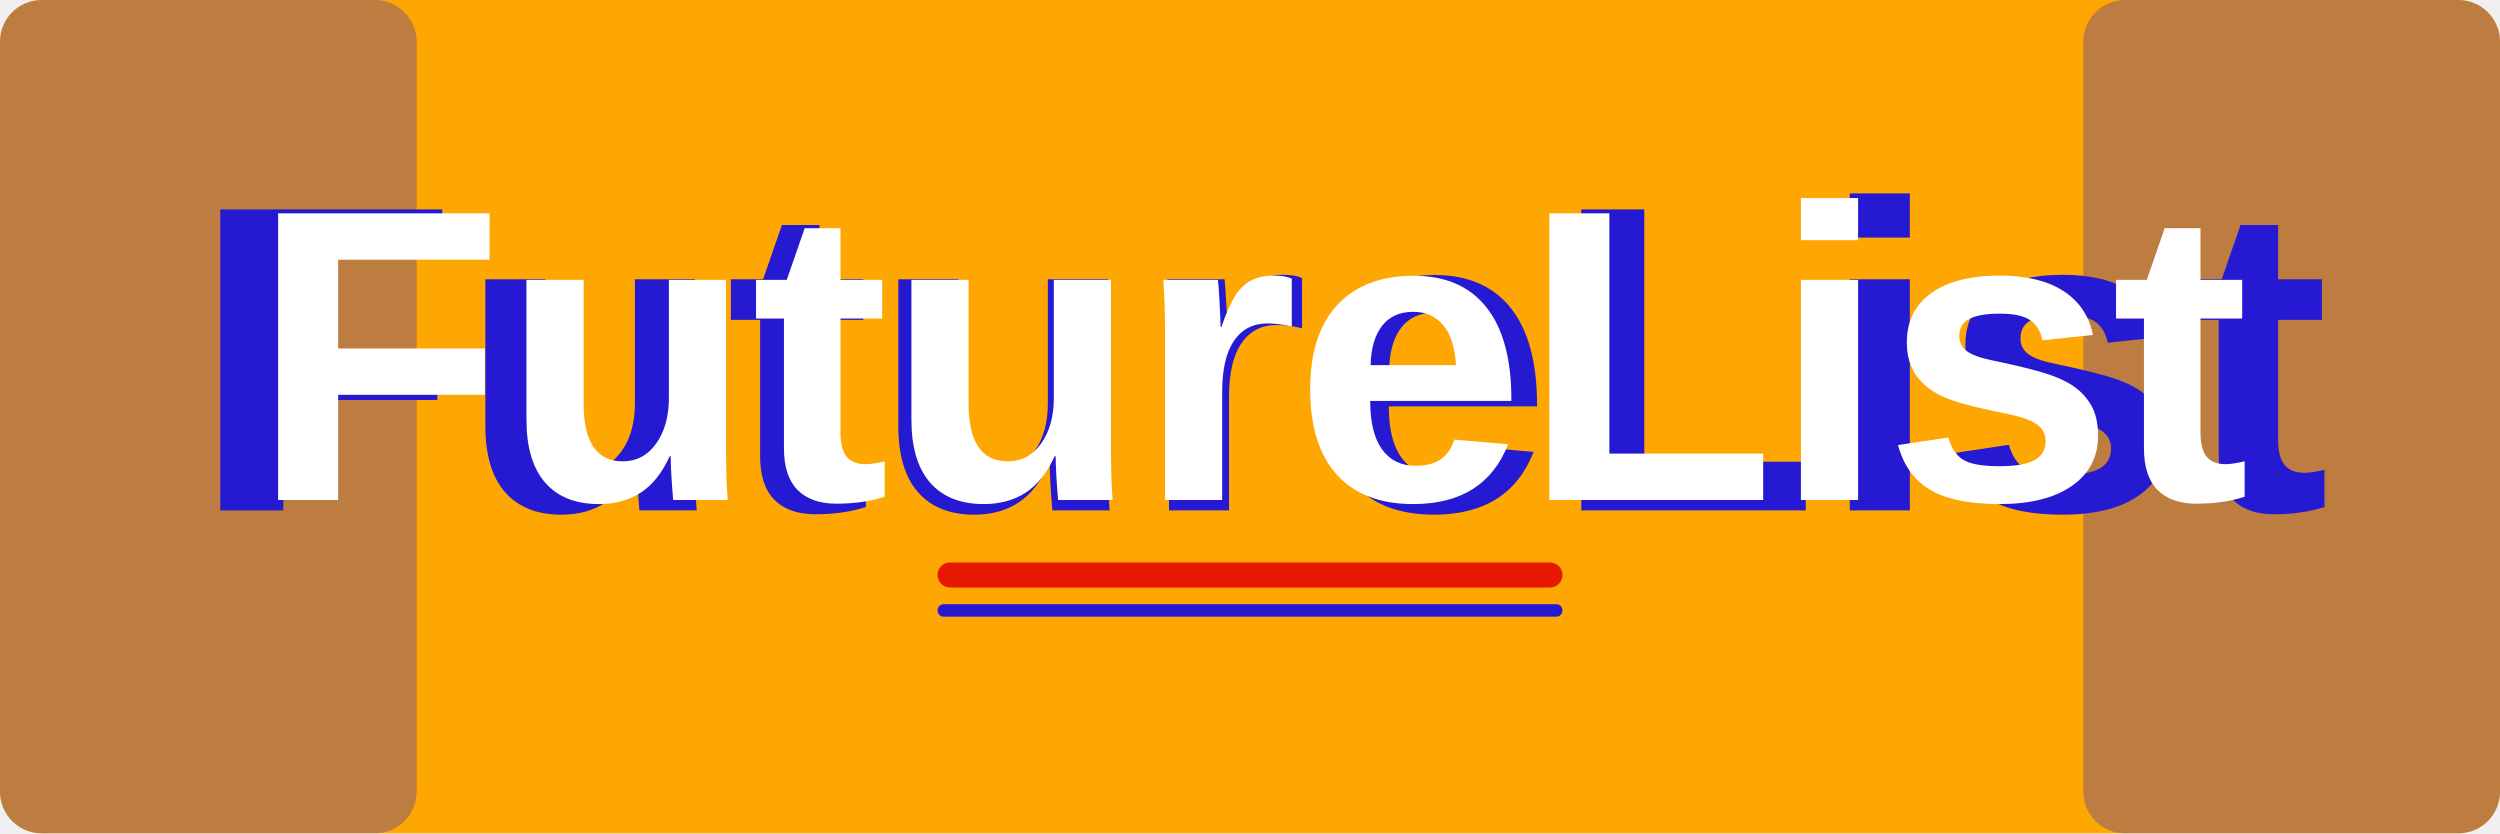
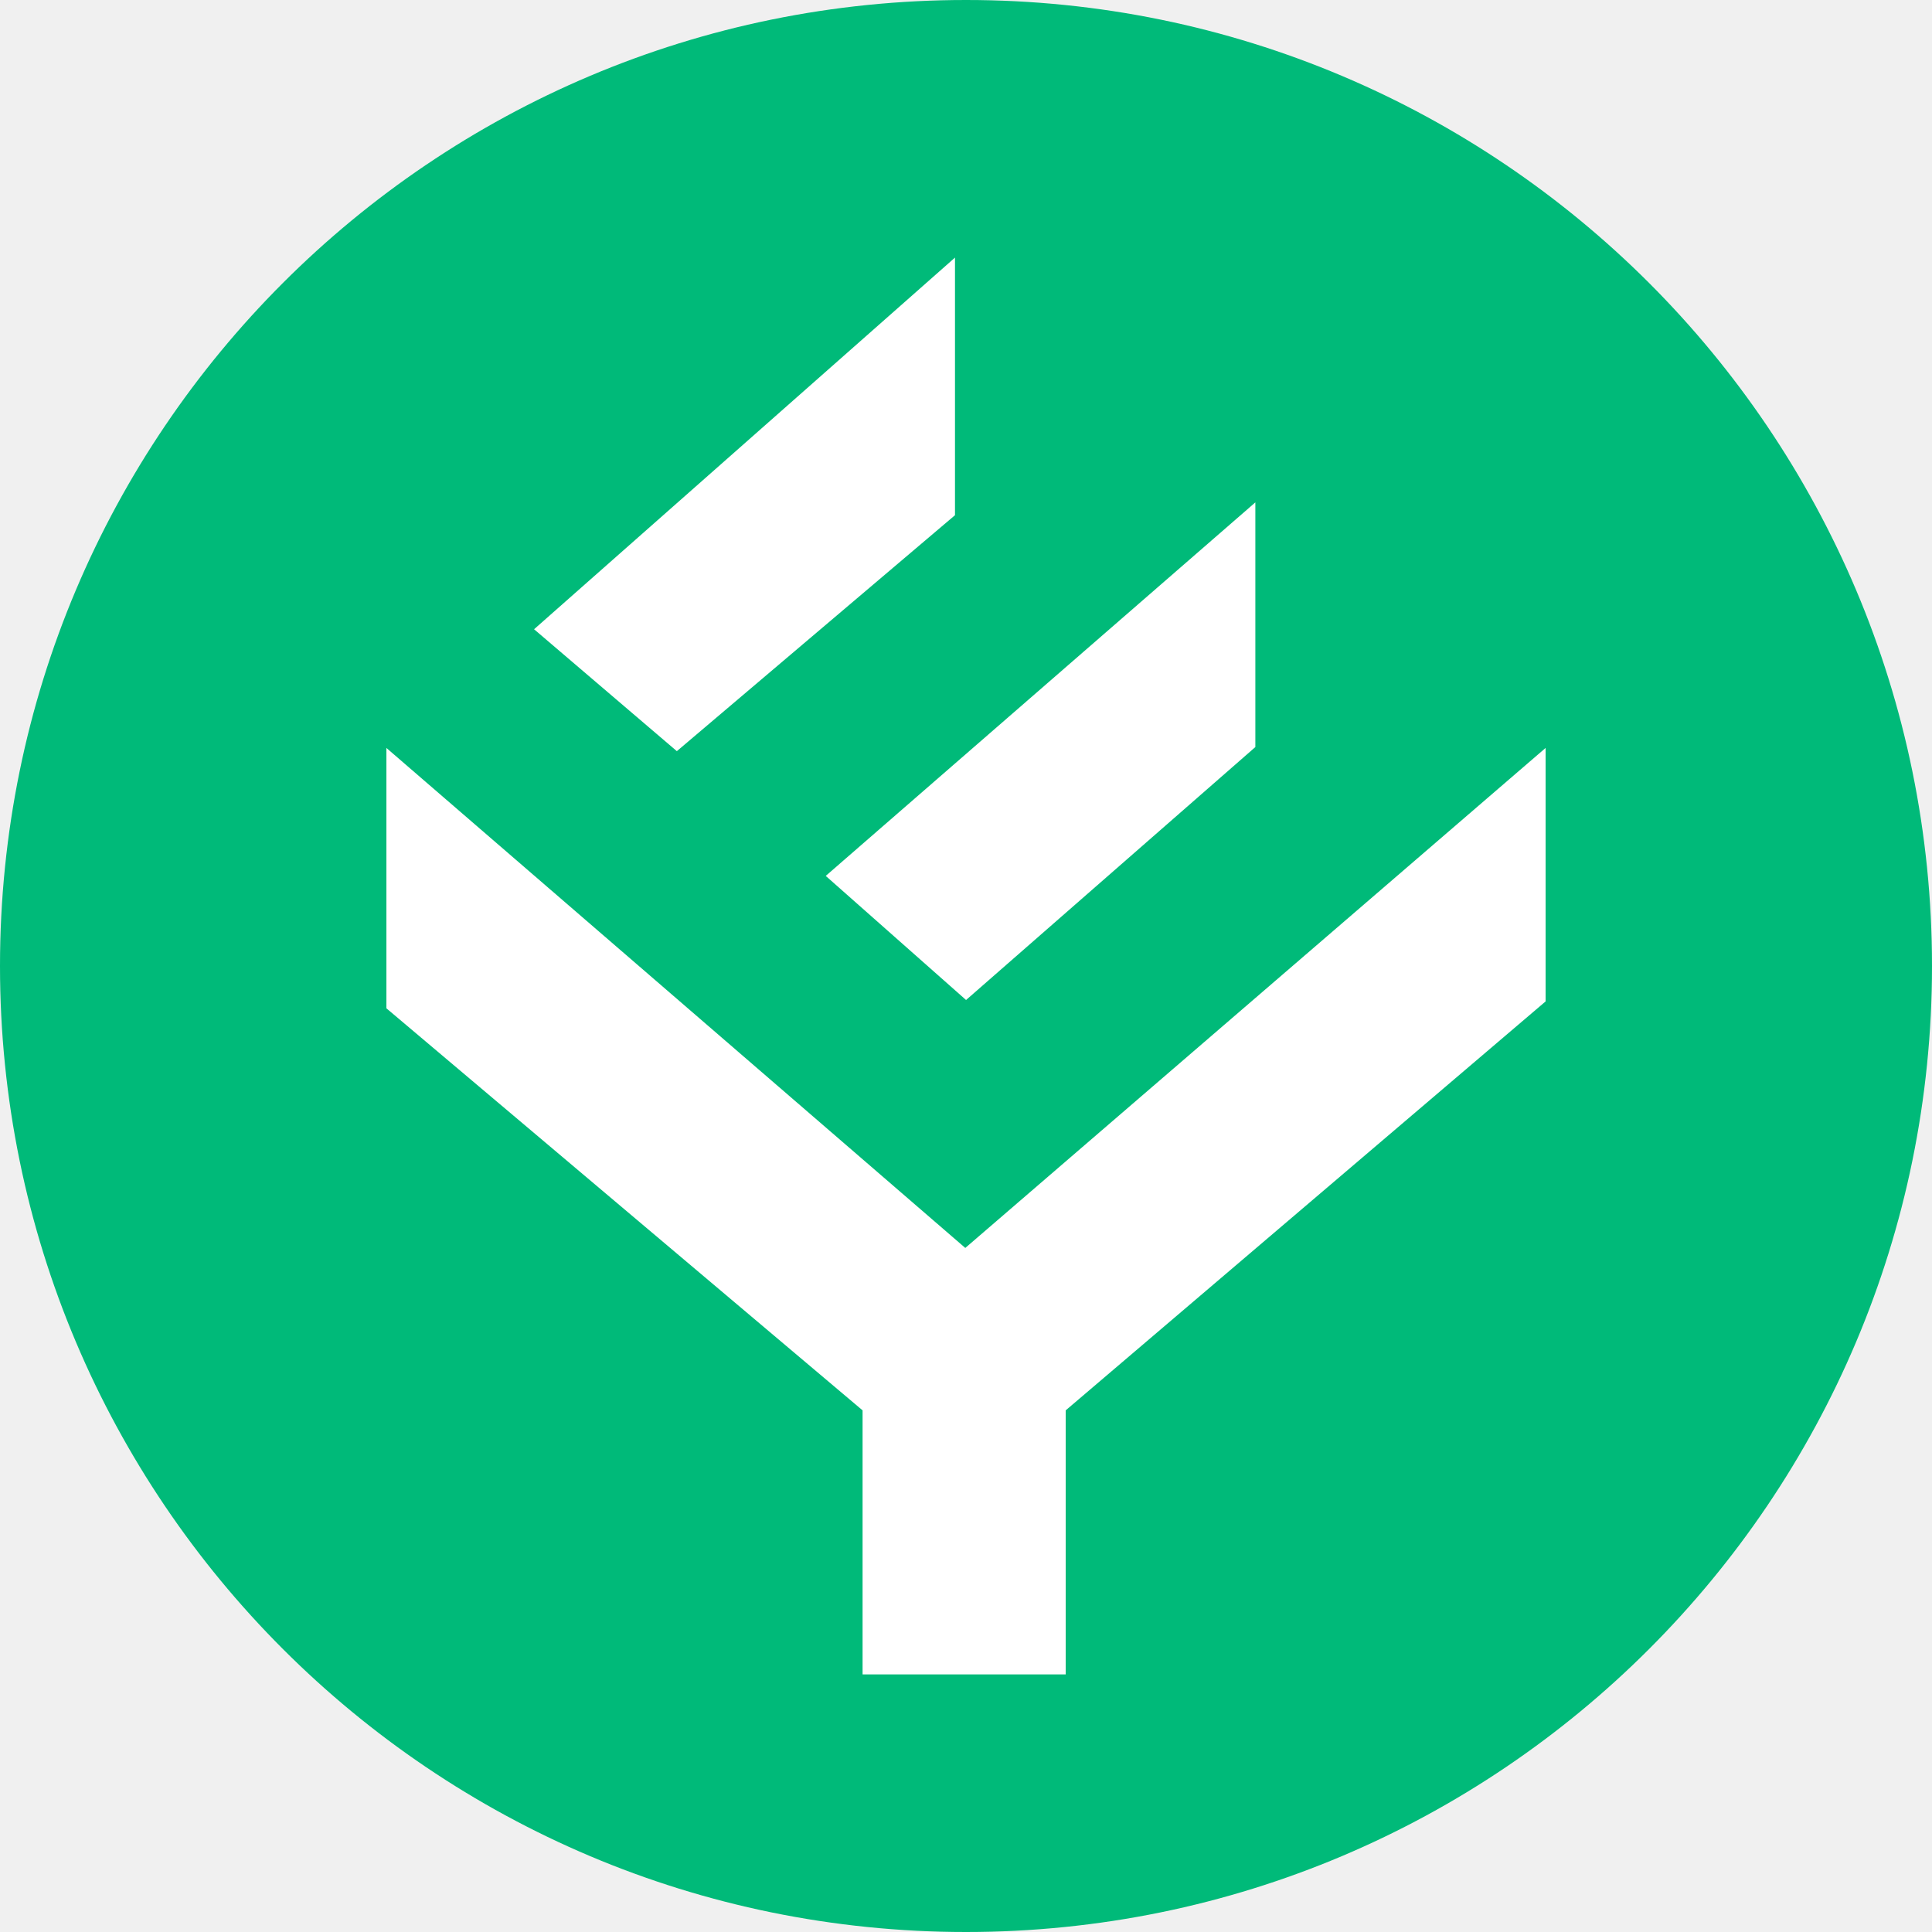
- <svg xmlns="http://www.w3.org/2000/svg" width="1200" height="400">
+ <svg xmlns="http://www.w3.org/2000/svg" width="30" height="30" viewBox="0 0 30 30" fill="none">
+   <rect width="30" height="30" rx="15" fill="#00BA79" />
+   <g clip-path="url(#clip0_18_8)">
+     <path d="M8.293 9.771L14.829 4V8L10.51 11.664L8.293 9.771Z" fill="white" />
+     <path d="M12.822 13.601L19.493 7.801V11.6L15.001 15.528L12.822 13.601Z" fill="white" />
+     <path d="M6 11.614L14.989 19.378L24 11.614V15.55L16.548 21.9V26H13.394V21.9L6 15.657V11.614Z" fill="white" />
+   </g>
  <defs>
-     <linearGradient id="blueAccent" x1="0%" y1="0%" x2="100%" y2="0%">
-       <stop offset="0%" style="stop-color:#251ad1;stop-opacity:1" />
-       <stop offset="100%" style="stop-color:#251ad1;stop-opacity:0.7" />
-     </linearGradient>
+     <clipPath id="clip0_18_8">
+       <rect width="18" height="22" fill="white" transform="translate(6 4)" />
+     </clipPath>
  </defs>
-   <rect width="1200" height="400" fill="#fea703" rx="20" />
-   <rect x="0" y="0" width="200" height="400" fill="#251ad1" opacity="0.3" rx="20" />
-   <rect x="1000" y="0" width="200" height="400" fill="#251ad1" opacity="0.3" rx="20" />
-   <text x="600" y="240" font-family="Arial, sans-serif" font-size="210" font-weight="900" text-anchor="middle" fill="#251ad1" transform="translate(5, 5)">FutureList</text>
-   <text x="600" y="240" font-family="Arial, sans-serif" font-size="200" font-weight="900" text-anchor="middle" fill="white" letter-spacing="-2">FutureList</text>
-   <rect x="450" y="270" width="300" height="12" fill="#e61800" rx="6" />
-   <rect x="450" y="290" width="300" height="6" fill="#251ad1" rx="3" />
</svg>
